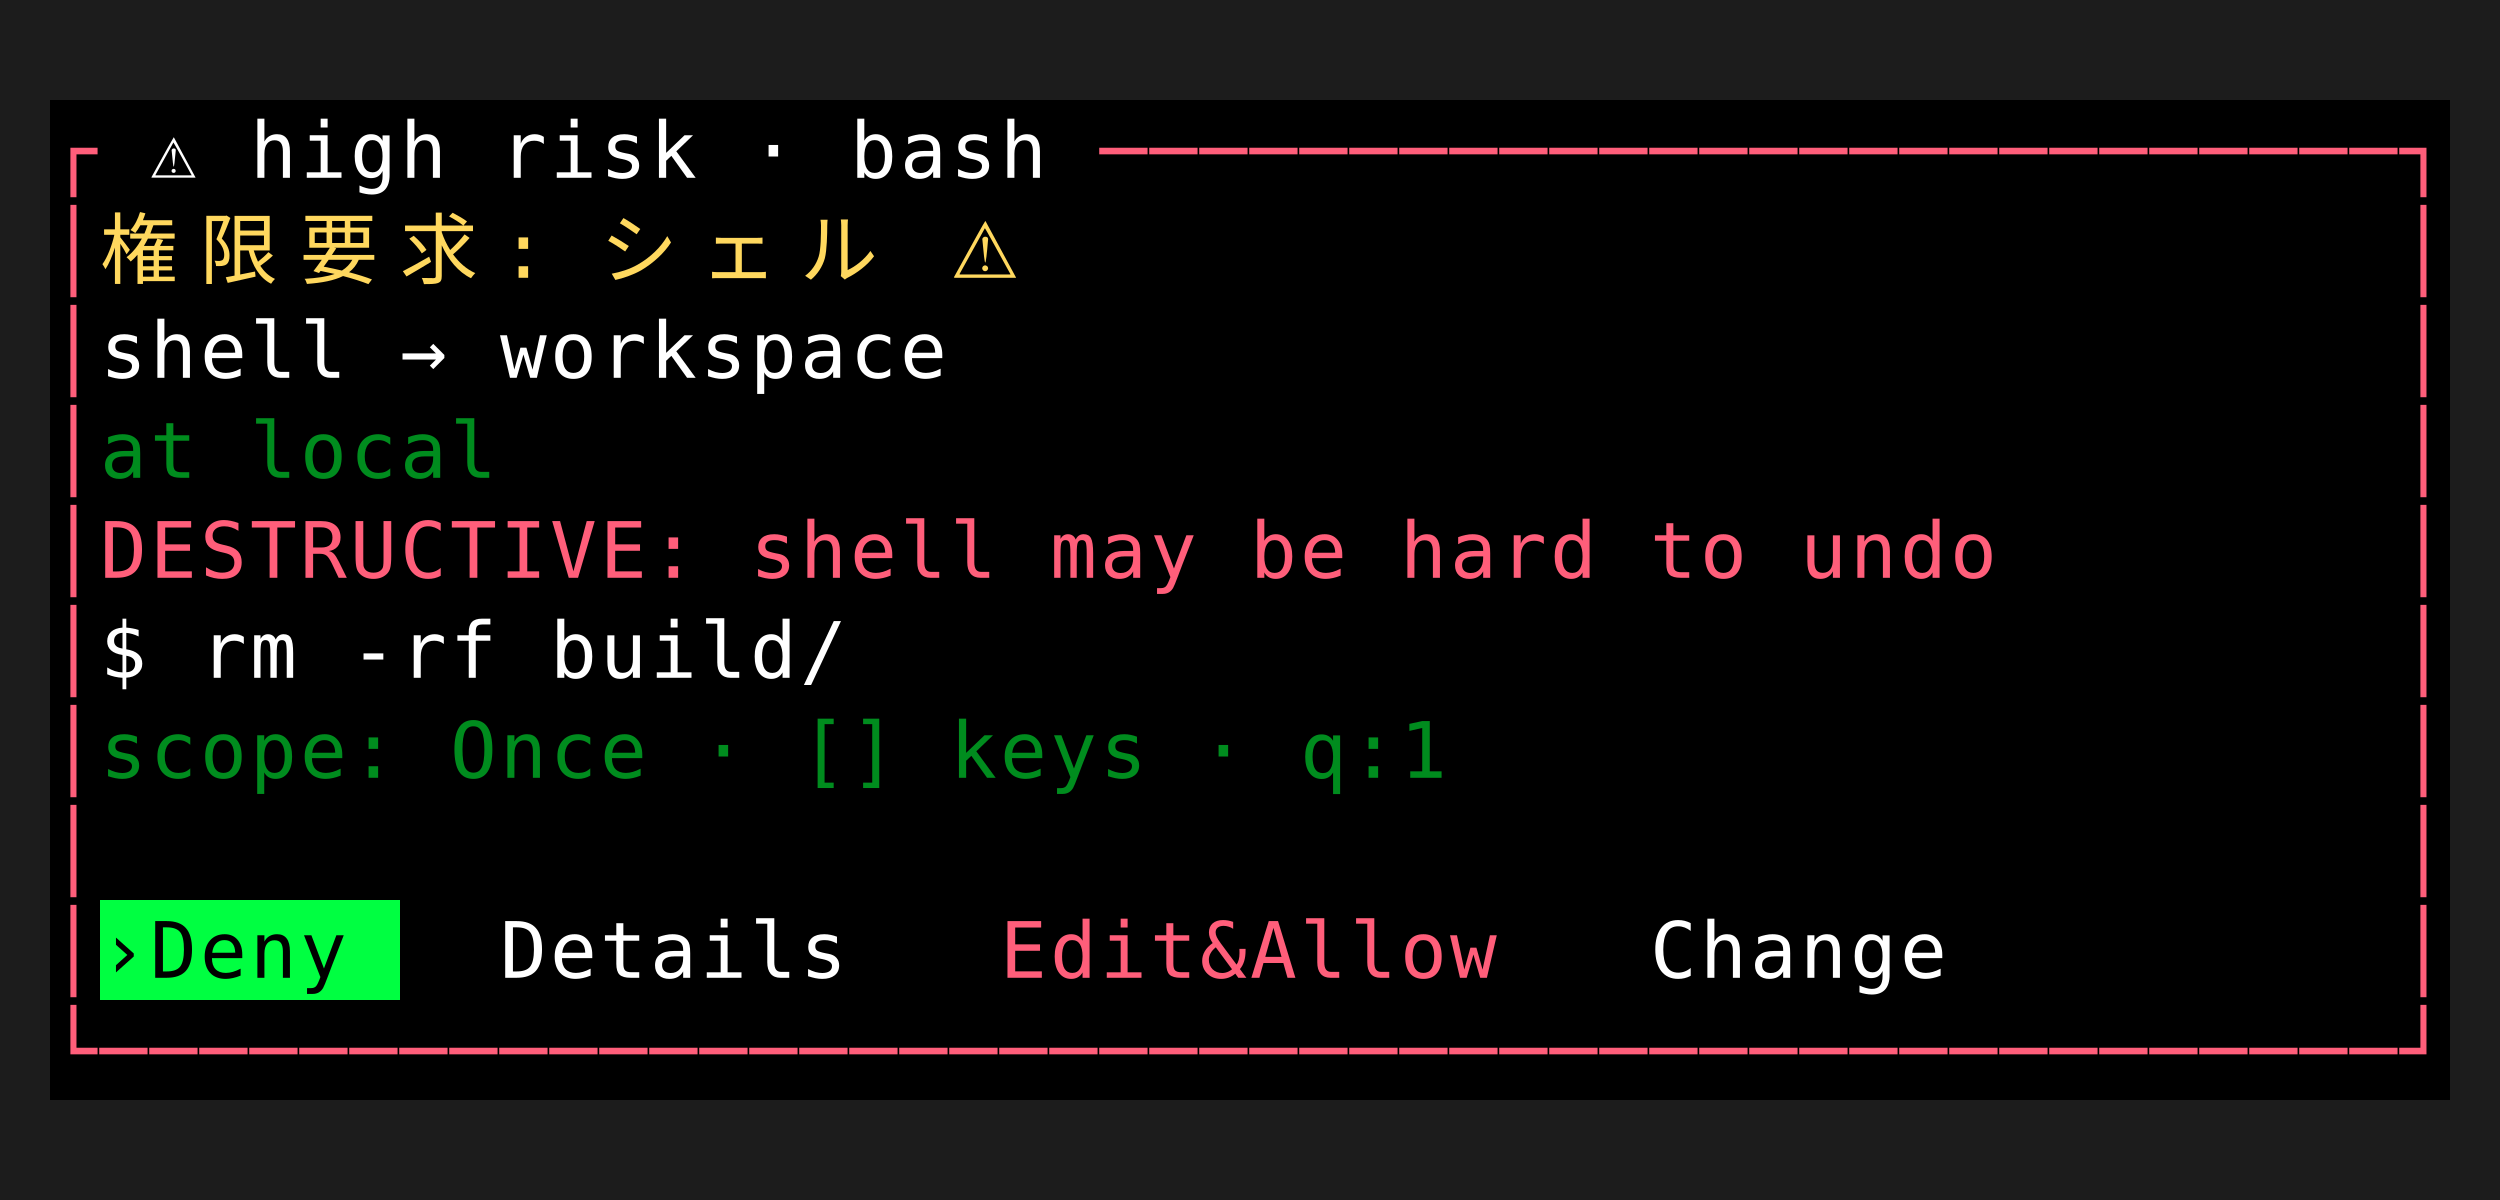
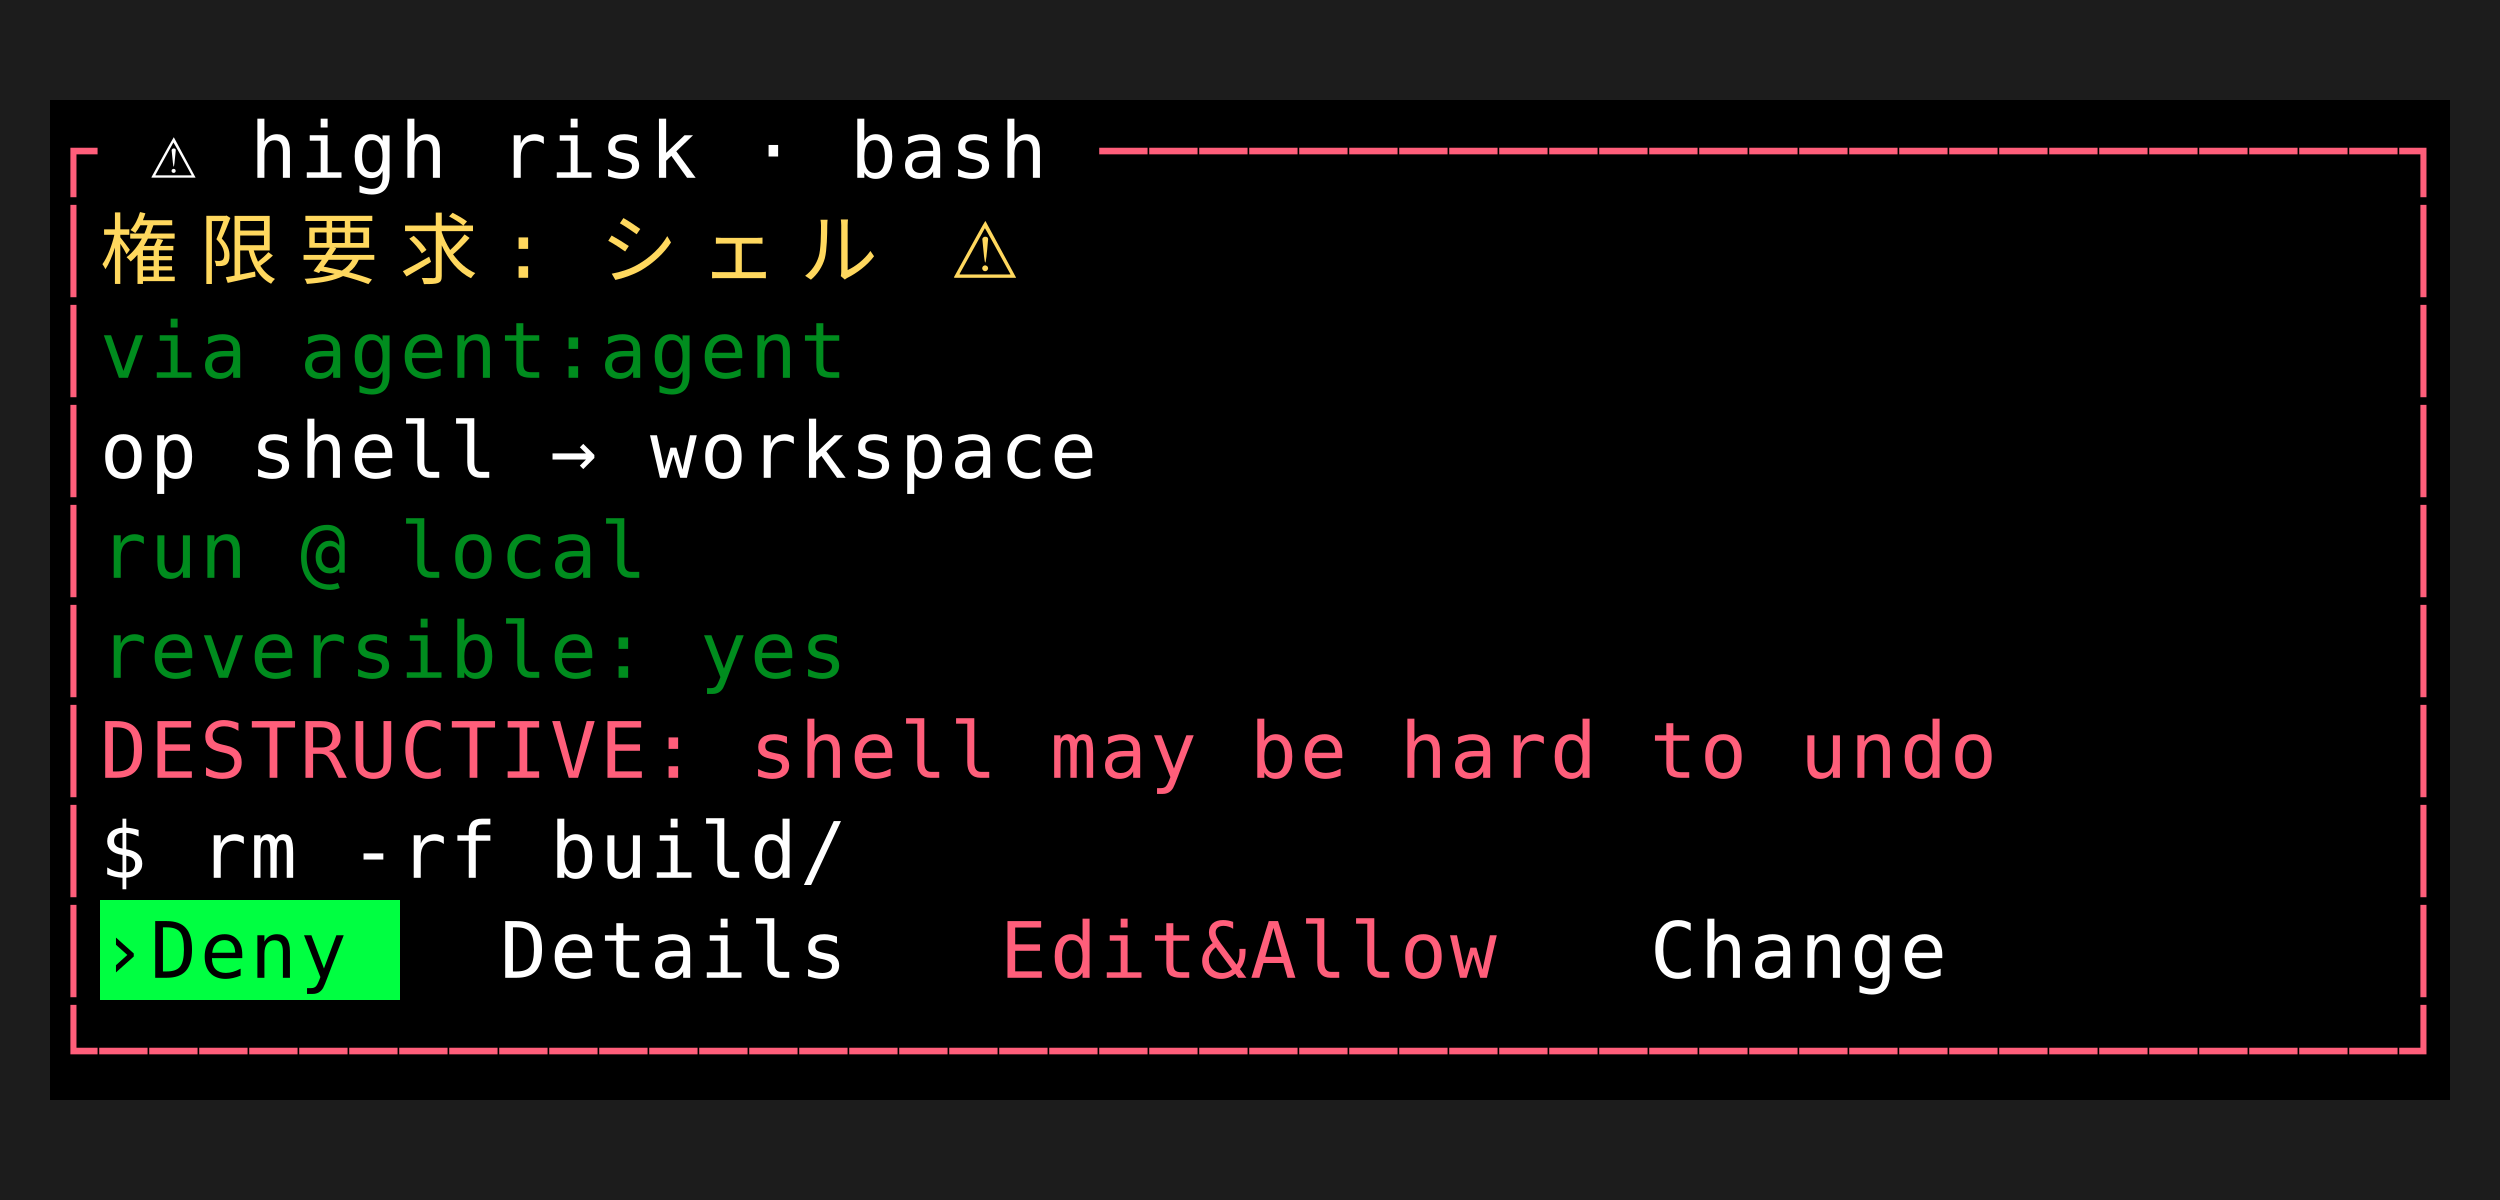
<svg xmlns="http://www.w3.org/2000/svg" width="450" height="216" viewBox="0 0 450 216" role="img" aria-label="Unicode PermissionPrompt" style="background:#000000">
  <rect width="100%" height="100%" fill="#000000" />
  <g font-family="ui-monospace, SFMono-Regular, Menlo, Consolas, monospace" font-size="14">
    <rect x="0" y="0" width="9" height="18" fill="#1c1c1c" />
    <rect x="9" y="0" width="9" height="18" fill="#1c1c1c" />
    <rect x="18" y="0" width="9" height="18" fill="#1c1c1c" />
    <rect x="27" y="0" width="9" height="18" fill="#1c1c1c" />
    <rect x="36" y="0" width="9" height="18" fill="#1c1c1c" />
    <rect x="45" y="0" width="9" height="18" fill="#1c1c1c" />
    <rect x="54" y="0" width="9" height="18" fill="#1c1c1c" />
    <rect x="63" y="0" width="9" height="18" fill="#1c1c1c" />
    <rect x="72" y="0" width="9" height="18" fill="#1c1c1c" />
    <rect x="81" y="0" width="9" height="18" fill="#1c1c1c" />
    <rect x="90" y="0" width="9" height="18" fill="#1c1c1c" />
    <rect x="99" y="0" width="9" height="18" fill="#1c1c1c" />
    <rect x="108" y="0" width="9" height="18" fill="#1c1c1c" />
    <rect x="117" y="0" width="9" height="18" fill="#1c1c1c" />
    <rect x="126" y="0" width="9" height="18" fill="#1c1c1c" />
    <rect x="135" y="0" width="9" height="18" fill="#1c1c1c" />
    <rect x="144" y="0" width="9" height="18" fill="#1c1c1c" />
    <rect x="153" y="0" width="9" height="18" fill="#1c1c1c" />
    <rect x="162" y="0" width="9" height="18" fill="#1c1c1c" />
    <rect x="171" y="0" width="9" height="18" fill="#1c1c1c" />
    <rect x="180" y="0" width="9" height="18" fill="#1c1c1c" />
    <rect x="189" y="0" width="9" height="18" fill="#1c1c1c" />
    <rect x="198" y="0" width="9" height="18" fill="#1c1c1c" />
    <rect x="207" y="0" width="9" height="18" fill="#1c1c1c" />
    <rect x="216" y="0" width="9" height="18" fill="#1c1c1c" />
    <rect x="225" y="0" width="9" height="18" fill="#1c1c1c" />
    <rect x="234" y="0" width="9" height="18" fill="#1c1c1c" />
    <rect x="243" y="0" width="9" height="18" fill="#1c1c1c" />
    <rect x="252" y="0" width="9" height="18" fill="#1c1c1c" />
    <rect x="261" y="0" width="9" height="18" fill="#1c1c1c" />
    <rect x="270" y="0" width="9" height="18" fill="#1c1c1c" />
    <rect x="279" y="0" width="9" height="18" fill="#1c1c1c" />
    <rect x="288" y="0" width="9" height="18" fill="#1c1c1c" />
    <rect x="297" y="0" width="9" height="18" fill="#1c1c1c" />
    <rect x="306" y="0" width="9" height="18" fill="#1c1c1c" />
    <rect x="315" y="0" width="9" height="18" fill="#1c1c1c" />
    <rect x="324" y="0" width="9" height="18" fill="#1c1c1c" />
    <rect x="333" y="0" width="9" height="18" fill="#1c1c1c" />
    <rect x="342" y="0" width="9" height="18" fill="#1c1c1c" />
    <rect x="351" y="0" width="9" height="18" fill="#1c1c1c" />
    <rect x="360" y="0" width="9" height="18" fill="#1c1c1c" />
    <rect x="369" y="0" width="9" height="18" fill="#1c1c1c" />
    <rect x="378" y="0" width="9" height="18" fill="#1c1c1c" />
    <rect x="387" y="0" width="9" height="18" fill="#1c1c1c" />
    <rect x="396" y="0" width="9" height="18" fill="#1c1c1c" />
    <rect x="405" y="0" width="9" height="18" fill="#1c1c1c" />
    <rect x="414" y="0" width="9" height="18" fill="#1c1c1c" />
    <rect x="423" y="0" width="9" height="18" fill="#1c1c1c" />
    <rect x="432" y="0" width="9" height="18" fill="#1c1c1c" />
    <rect x="441" y="0" width="9" height="18" fill="#1c1c1c" />
    <rect x="0" y="18" width="9" height="18" fill="#1c1c1c" />
    <text x="9" y="32" fill="#ff5e7a">┌</text>
    <text x="27" y="32" fill="#ffffff">⚠</text>
    <text x="45" y="32" fill="#ffffff">h</text>
    <text x="54" y="32" fill="#ffffff">i</text>
    <text x="63" y="32" fill="#ffffff">g</text>
    <text x="72" y="32" fill="#ffffff">h</text>
    <text x="90" y="32" fill="#ffffff">r</text>
    <text x="99" y="32" fill="#ffffff">i</text>
    <text x="108" y="32" fill="#ffffff">s</text>
    <text x="117" y="32" fill="#ffffff">k</text>
    <text x="135" y="32" fill="#ffffff">·</text>
    <text x="153" y="32" fill="#ffffff">b</text>
    <text x="162" y="32" fill="#ffffff">a</text>
    <text x="171" y="32" fill="#ffffff">s</text>
    <text x="180" y="32" fill="#ffffff">h</text>
    <text x="198" y="32" fill="#ff5e7a">─</text>
    <text x="207" y="32" fill="#ff5e7a">─</text>
    <text x="216" y="32" fill="#ff5e7a">─</text>
    <text x="225" y="32" fill="#ff5e7a">─</text>
    <text x="234" y="32" fill="#ff5e7a">─</text>
    <text x="243" y="32" fill="#ff5e7a">─</text>
    <text x="252" y="32" fill="#ff5e7a">─</text>
    <text x="261" y="32" fill="#ff5e7a">─</text>
    <text x="270" y="32" fill="#ff5e7a">─</text>
    <text x="279" y="32" fill="#ff5e7a">─</text>
    <text x="288" y="32" fill="#ff5e7a">─</text>
    <text x="297" y="32" fill="#ff5e7a">─</text>
    <text x="306" y="32" fill="#ff5e7a">─</text>
    <text x="315" y="32" fill="#ff5e7a">─</text>
    <text x="324" y="32" fill="#ff5e7a">─</text>
    <text x="333" y="32" fill="#ff5e7a">─</text>
    <text x="342" y="32" fill="#ff5e7a">─</text>
    <text x="351" y="32" fill="#ff5e7a">─</text>
    <text x="360" y="32" fill="#ff5e7a">─</text>
    <text x="369" y="32" fill="#ff5e7a">─</text>
    <text x="378" y="32" fill="#ff5e7a">─</text>
    <text x="387" y="32" fill="#ff5e7a">─</text>
    <text x="396" y="32" fill="#ff5e7a">─</text>
    <text x="405" y="32" fill="#ff5e7a">─</text>
    <text x="414" y="32" fill="#ff5e7a">─</text>
    <text x="423" y="32" fill="#ff5e7a">─</text>
    <text x="432" y="32" fill="#ff5e7a">┐</text>
    <rect x="441" y="18" width="9" height="18" fill="#1c1c1c" />
    <rect x="0" y="36" width="9" height="18" fill="#1c1c1c" />
    <text x="9" y="50" fill="#ff5e7a">│</text>
    <text x="18" y="50" fill="#ffd85e">権</text>
    <text x="36" y="50" fill="#ffd85e">限</text>
    <text x="54" y="50" fill="#ffd85e">要</text>
    <text x="72" y="50" fill="#ffd85e">求</text>
    <text x="90" y="50" fill="#ffd85e">:</text>
    <text x="108" y="50" fill="#ffd85e">シ</text>
    <text x="126" y="50" fill="#ffd85e">ェ</text>
    <text x="144" y="50" fill="#ffd85e">ル</text>
    <text x="171" y="50" fill="#ffd85e">⚠️</text>
    <text x="432" y="50" fill="#ff5e7a">│</text>
    <rect x="441" y="36" width="9" height="18" fill="#1c1c1c" />
    <rect x="0" y="54" width="9" height="18" fill="#1c1c1c" />
    <text x="9" y="68" fill="#ff5e7a">│</text>
-     <text x="18" y="68" fill="#ffffff">s</text>
-     <text x="27" y="68" fill="#ffffff">h</text>
-     <text x="36" y="68" fill="#ffffff">e</text>
-     <text x="45" y="68" fill="#ffffff">l</text>
-     <text x="54" y="68" fill="#ffffff">l</text>
-     <text x="72" y="68" fill="#ffffff">→</text>
-     <text x="90" y="68" fill="#ffffff">w</text>
-     <text x="99" y="68" fill="#ffffff">o</text>
-     <text x="108" y="68" fill="#ffffff">r</text>
-     <text x="117" y="68" fill="#ffffff">k</text>
-     <text x="126" y="68" fill="#ffffff">s</text>
-     <text x="135" y="68" fill="#ffffff">p</text>
-     <text x="144" y="68" fill="#ffffff">a</text>
-     <text x="153" y="68" fill="#ffffff">c</text>
-     <text x="162" y="68" fill="#ffffff">e</text>
+     <text x="18" y="68" fill="#008c1e">v</text>
+     <text x="27" y="68" fill="#008c1e">i</text>
+     <text x="36" y="68" fill="#008c1e">a</text>
+     <text x="54" y="68" fill="#008c1e">a</text>
+     <text x="63" y="68" fill="#008c1e">g</text>
+     <text x="72" y="68" fill="#008c1e">e</text>
+     <text x="81" y="68" fill="#008c1e">n</text>
+     <text x="90" y="68" fill="#008c1e">t</text>
+     <text x="99" y="68" fill="#008c1e">:</text>
+     <text x="108" y="68" fill="#008c1e">a</text>
+     <text x="117" y="68" fill="#008c1e">g</text>
+     <text x="126" y="68" fill="#008c1e">e</text>
+     <text x="135" y="68" fill="#008c1e">n</text>
+     <text x="144" y="68" fill="#008c1e">t</text>
    <text x="432" y="68" fill="#ff5e7a">│</text>
    <rect x="441" y="54" width="9" height="18" fill="#1c1c1c" />
    <rect x="0" y="72" width="9" height="18" fill="#1c1c1c" />
    <text x="9" y="86" fill="#ff5e7a">│</text>
-     <text x="18" y="86" fill="#008c1e">a</text>
-     <text x="27" y="86" fill="#008c1e">t</text>
-     <text x="45" y="86" fill="#008c1e">l</text>
-     <text x="54" y="86" fill="#008c1e">o</text>
-     <text x="63" y="86" fill="#008c1e">c</text>
-     <text x="72" y="86" fill="#008c1e">a</text>
-     <text x="81" y="86" fill="#008c1e">l</text>
+     <text x="18" y="86" fill="#ffffff">o</text>
+     <text x="27" y="86" fill="#ffffff">p</text>
+     <text x="45" y="86" fill="#ffffff">s</text>
+     <text x="54" y="86" fill="#ffffff">h</text>
+     <text x="63" y="86" fill="#ffffff">e</text>
+     <text x="72" y="86" fill="#ffffff">l</text>
+     <text x="81" y="86" fill="#ffffff">l</text>
+     <text x="99" y="86" fill="#ffffff">→</text>
+     <text x="117" y="86" fill="#ffffff">w</text>
+     <text x="126" y="86" fill="#ffffff">o</text>
+     <text x="135" y="86" fill="#ffffff">r</text>
+     <text x="144" y="86" fill="#ffffff">k</text>
+     <text x="153" y="86" fill="#ffffff">s</text>
+     <text x="162" y="86" fill="#ffffff">p</text>
+     <text x="171" y="86" fill="#ffffff">a</text>
+     <text x="180" y="86" fill="#ffffff">c</text>
+     <text x="189" y="86" fill="#ffffff">e</text>
    <text x="432" y="86" fill="#ff5e7a">│</text>
    <rect x="441" y="72" width="9" height="18" fill="#1c1c1c" />
    <rect x="0" y="90" width="9" height="18" fill="#1c1c1c" />
    <text x="9" y="104" fill="#ff5e7a">│</text>
-     <text x="18" y="104" fill="#ff5e7a">D</text>
-     <text x="27" y="104" fill="#ff5e7a">E</text>
-     <text x="36" y="104" fill="#ff5e7a">S</text>
-     <text x="45" y="104" fill="#ff5e7a">T</text>
-     <text x="54" y="104" fill="#ff5e7a">R</text>
-     <text x="63" y="104" fill="#ff5e7a">U</text>
-     <text x="72" y="104" fill="#ff5e7a">C</text>
-     <text x="81" y="104" fill="#ff5e7a">T</text>
-     <text x="90" y="104" fill="#ff5e7a">I</text>
-     <text x="99" y="104" fill="#ff5e7a">V</text>
-     <text x="108" y="104" fill="#ff5e7a">E</text>
-     <text x="117" y="104" fill="#ff5e7a">:</text>
-     <text x="135" y="104" fill="#ff5e7a">s</text>
-     <text x="144" y="104" fill="#ff5e7a">h</text>
-     <text x="153" y="104" fill="#ff5e7a">e</text>
-     <text x="162" y="104" fill="#ff5e7a">l</text>
-     <text x="171" y="104" fill="#ff5e7a">l</text>
-     <text x="189" y="104" fill="#ff5e7a">m</text>
-     <text x="198" y="104" fill="#ff5e7a">a</text>
-     <text x="207" y="104" fill="#ff5e7a">y</text>
-     <text x="225" y="104" fill="#ff5e7a">b</text>
-     <text x="234" y="104" fill="#ff5e7a">e</text>
-     <text x="252" y="104" fill="#ff5e7a">h</text>
-     <text x="261" y="104" fill="#ff5e7a">a</text>
-     <text x="270" y="104" fill="#ff5e7a">r</text>
-     <text x="279" y="104" fill="#ff5e7a">d</text>
-     <text x="297" y="104" fill="#ff5e7a">t</text>
-     <text x="306" y="104" fill="#ff5e7a">o</text>
-     <text x="324" y="104" fill="#ff5e7a">u</text>
-     <text x="333" y="104" fill="#ff5e7a">n</text>
-     <text x="342" y="104" fill="#ff5e7a">d</text>
-     <text x="351" y="104" fill="#ff5e7a">o</text>
+     <text x="18" y="104" fill="#008c1e">r</text>
+     <text x="27" y="104" fill="#008c1e">u</text>
+     <text x="36" y="104" fill="#008c1e">n</text>
+     <text x="54" y="104" fill="#008c1e">@</text>
+     <text x="72" y="104" fill="#008c1e">l</text>
+     <text x="81" y="104" fill="#008c1e">o</text>
+     <text x="90" y="104" fill="#008c1e">c</text>
+     <text x="99" y="104" fill="#008c1e">a</text>
+     <text x="108" y="104" fill="#008c1e">l</text>
    <text x="432" y="104" fill="#ff5e7a">│</text>
    <rect x="441" y="90" width="9" height="18" fill="#1c1c1c" />
    <rect x="0" y="108" width="9" height="18" fill="#1c1c1c" />
    <text x="9" y="122" fill="#ff5e7a">│</text>
-     <text x="18" y="122" fill="#ffffff">$</text>
-     <text x="36" y="122" fill="#ffffff">r</text>
-     <text x="45" y="122" fill="#ffffff">m</text>
-     <text x="63" y="122" fill="#ffffff">-</text>
-     <text x="72" y="122" fill="#ffffff">r</text>
-     <text x="81" y="122" fill="#ffffff">f</text>
-     <text x="99" y="122" fill="#ffffff">b</text>
-     <text x="108" y="122" fill="#ffffff">u</text>
-     <text x="117" y="122" fill="#ffffff">i</text>
-     <text x="126" y="122" fill="#ffffff">l</text>
-     <text x="135" y="122" fill="#ffffff">d</text>
-     <text x="144" y="122" fill="#ffffff">/</text>
+     <text x="18" y="122" fill="#008c1e">r</text>
+     <text x="27" y="122" fill="#008c1e">e</text>
+     <text x="36" y="122" fill="#008c1e">v</text>
+     <text x="45" y="122" fill="#008c1e">e</text>
+     <text x="54" y="122" fill="#008c1e">r</text>
+     <text x="63" y="122" fill="#008c1e">s</text>
+     <text x="72" y="122" fill="#008c1e">i</text>
+     <text x="81" y="122" fill="#008c1e">b</text>
+     <text x="90" y="122" fill="#008c1e">l</text>
+     <text x="99" y="122" fill="#008c1e">e</text>
+     <text x="108" y="122" fill="#008c1e">:</text>
+     <text x="126" y="122" fill="#008c1e">y</text>
+     <text x="135" y="122" fill="#008c1e">e</text>
+     <text x="144" y="122" fill="#008c1e">s</text>
    <text x="432" y="122" fill="#ff5e7a">│</text>
    <rect x="441" y="108" width="9" height="18" fill="#1c1c1c" />
    <rect x="0" y="126" width="9" height="18" fill="#1c1c1c" />
    <text x="9" y="140" fill="#ff5e7a">│</text>
-     <text x="18" y="140" fill="#008c1e">s</text>
-     <text x="27" y="140" fill="#008c1e">c</text>
-     <text x="36" y="140" fill="#008c1e">o</text>
-     <text x="45" y="140" fill="#008c1e">p</text>
-     <text x="54" y="140" fill="#008c1e">e</text>
-     <text x="63" y="140" fill="#008c1e">:</text>
-     <text x="81" y="140" fill="#008c1e">O</text>
-     <text x="90" y="140" fill="#008c1e">n</text>
-     <text x="99" y="140" fill="#008c1e">c</text>
-     <text x="108" y="140" fill="#008c1e">e</text>
-     <text x="126" y="140" fill="#008c1e">·</text>
-     <text x="144" y="140" fill="#008c1e">[</text>
-     <text x="153" y="140" fill="#008c1e">]</text>
-     <text x="171" y="140" fill="#008c1e">k</text>
-     <text x="180" y="140" fill="#008c1e">e</text>
-     <text x="189" y="140" fill="#008c1e">y</text>
-     <text x="198" y="140" fill="#008c1e">s</text>
-     <text x="216" y="140" fill="#008c1e">·</text>
-     <text x="234" y="140" fill="#008c1e">q</text>
-     <text x="243" y="140" fill="#008c1e">:</text>
-     <text x="252" y="140" fill="#008c1e">1</text>
+     <text x="18" y="140" fill="#ff5e7a">D</text>
+     <text x="27" y="140" fill="#ff5e7a">E</text>
+     <text x="36" y="140" fill="#ff5e7a">S</text>
+     <text x="45" y="140" fill="#ff5e7a">T</text>
+     <text x="54" y="140" fill="#ff5e7a">R</text>
+     <text x="63" y="140" fill="#ff5e7a">U</text>
+     <text x="72" y="140" fill="#ff5e7a">C</text>
+     <text x="81" y="140" fill="#ff5e7a">T</text>
+     <text x="90" y="140" fill="#ff5e7a">I</text>
+     <text x="99" y="140" fill="#ff5e7a">V</text>
+     <text x="108" y="140" fill="#ff5e7a">E</text>
+     <text x="117" y="140" fill="#ff5e7a">:</text>
+     <text x="135" y="140" fill="#ff5e7a">s</text>
+     <text x="144" y="140" fill="#ff5e7a">h</text>
+     <text x="153" y="140" fill="#ff5e7a">e</text>
+     <text x="162" y="140" fill="#ff5e7a">l</text>
+     <text x="171" y="140" fill="#ff5e7a">l</text>
+     <text x="189" y="140" fill="#ff5e7a">m</text>
+     <text x="198" y="140" fill="#ff5e7a">a</text>
+     <text x="207" y="140" fill="#ff5e7a">y</text>
+     <text x="225" y="140" fill="#ff5e7a">b</text>
+     <text x="234" y="140" fill="#ff5e7a">e</text>
+     <text x="252" y="140" fill="#ff5e7a">h</text>
+     <text x="261" y="140" fill="#ff5e7a">a</text>
+     <text x="270" y="140" fill="#ff5e7a">r</text>
+     <text x="279" y="140" fill="#ff5e7a">d</text>
+     <text x="297" y="140" fill="#ff5e7a">t</text>
+     <text x="306" y="140" fill="#ff5e7a">o</text>
+     <text x="324" y="140" fill="#ff5e7a">u</text>
+     <text x="333" y="140" fill="#ff5e7a">n</text>
+     <text x="342" y="140" fill="#ff5e7a">d</text>
+     <text x="351" y="140" fill="#ff5e7a">o</text>
    <text x="432" y="140" fill="#ff5e7a">│</text>
    <rect x="441" y="126" width="9" height="18" fill="#1c1c1c" />
    <rect x="0" y="144" width="9" height="18" fill="#1c1c1c" />
    <text x="9" y="158" fill="#ff5e7a">│</text>
+     <text x="18" y="158" fill="#ffffff">$</text>
+     <text x="36" y="158" fill="#ffffff">r</text>
+     <text x="45" y="158" fill="#ffffff">m</text>
+     <text x="63" y="158" fill="#ffffff">-</text>
+     <text x="72" y="158" fill="#ffffff">r</text>
+     <text x="81" y="158" fill="#ffffff">f</text>
+     <text x="99" y="158" fill="#ffffff">b</text>
+     <text x="108" y="158" fill="#ffffff">u</text>
+     <text x="117" y="158" fill="#ffffff">i</text>
+     <text x="126" y="158" fill="#ffffff">l</text>
+     <text x="135" y="158" fill="#ffffff">d</text>
+     <text x="144" y="158" fill="#ffffff">/</text>
    <text x="432" y="158" fill="#ff5e7a">│</text>
    <rect x="441" y="144" width="9" height="18" fill="#1c1c1c" />
    <rect x="0" y="162" width="9" height="18" fill="#1c1c1c" />
    <text x="9" y="176" fill="#ff5e7a">│</text>
    <rect x="18" y="162" width="9" height="18" fill="#00ff41" />
    <text x="18" y="176" fill="#000000">›</text>
    <rect x="27" y="162" width="9" height="18" fill="#00ff41" />
    <text x="27" y="176" fill="#000000">D</text>
    <rect x="36" y="162" width="9" height="18" fill="#00ff41" />
    <text x="36" y="176" fill="#000000">e</text>
    <rect x="45" y="162" width="9" height="18" fill="#00ff41" />
    <text x="45" y="176" fill="#000000">n</text>
    <rect x="54" y="162" width="9" height="18" fill="#00ff41" />
    <text x="54" y="176" fill="#000000">y</text>
    <rect x="63" y="162" width="9" height="18" fill="#00ff41" />
    <text x="90" y="176" fill="#ffffff">D</text>
    <text x="99" y="176" fill="#ffffff">e</text>
    <text x="108" y="176" fill="#ffffff">t</text>
    <text x="117" y="176" fill="#ffffff">a</text>
    <text x="126" y="176" fill="#ffffff">i</text>
    <text x="135" y="176" fill="#ffffff">l</text>
    <text x="144" y="176" fill="#ffffff">s</text>
    <text x="180" y="176" fill="#ff5e7a">E</text>
    <text x="189" y="176" fill="#ff5e7a">d</text>
    <text x="198" y="176" fill="#ff5e7a">i</text>
    <text x="207" y="176" fill="#ff5e7a">t</text>
    <text x="216" y="176" fill="#ff5e7a">&amp;</text>
    <text x="225" y="176" fill="#ff5e7a">A</text>
    <text x="234" y="176" fill="#ff5e7a">l</text>
    <text x="243" y="176" fill="#ff5e7a">l</text>
    <text x="252" y="176" fill="#ff5e7a">o</text>
    <text x="261" y="176" fill="#ff5e7a">w</text>
    <text x="297" y="176" fill="#ffffff">C</text>
    <text x="306" y="176" fill="#ffffff">h</text>
    <text x="315" y="176" fill="#ffffff">a</text>
    <text x="324" y="176" fill="#ffffff">n</text>
    <text x="333" y="176" fill="#ffffff">g</text>
    <text x="342" y="176" fill="#ffffff">e</text>
    <text x="432" y="176" fill="#ff5e7a">│</text>
    <rect x="441" y="162" width="9" height="18" fill="#1c1c1c" />
    <rect x="0" y="180" width="9" height="18" fill="#1c1c1c" />
    <text x="9" y="194" fill="#ff5e7a">└</text>
    <text x="18" y="194" fill="#ff5e7a">─</text>
    <text x="27" y="194" fill="#ff5e7a">─</text>
    <text x="36" y="194" fill="#ff5e7a">─</text>
    <text x="45" y="194" fill="#ff5e7a">─</text>
    <text x="54" y="194" fill="#ff5e7a">─</text>
    <text x="63" y="194" fill="#ff5e7a">─</text>
    <text x="72" y="194" fill="#ff5e7a">─</text>
    <text x="81" y="194" fill="#ff5e7a">─</text>
    <text x="90" y="194" fill="#ff5e7a">─</text>
    <text x="99" y="194" fill="#ff5e7a">─</text>
    <text x="108" y="194" fill="#ff5e7a">─</text>
    <text x="117" y="194" fill="#ff5e7a">─</text>
    <text x="126" y="194" fill="#ff5e7a">─</text>
    <text x="135" y="194" fill="#ff5e7a">─</text>
    <text x="144" y="194" fill="#ff5e7a">─</text>
    <text x="153" y="194" fill="#ff5e7a">─</text>
    <text x="162" y="194" fill="#ff5e7a">─</text>
    <text x="171" y="194" fill="#ff5e7a">─</text>
    <text x="180" y="194" fill="#ff5e7a">─</text>
    <text x="189" y="194" fill="#ff5e7a">─</text>
    <text x="198" y="194" fill="#ff5e7a">─</text>
    <text x="207" y="194" fill="#ff5e7a">─</text>
    <text x="216" y="194" fill="#ff5e7a">─</text>
    <text x="225" y="194" fill="#ff5e7a">─</text>
    <text x="234" y="194" fill="#ff5e7a">─</text>
    <text x="243" y="194" fill="#ff5e7a">─</text>
    <text x="252" y="194" fill="#ff5e7a">─</text>
    <text x="261" y="194" fill="#ff5e7a">─</text>
    <text x="270" y="194" fill="#ff5e7a">─</text>
    <text x="279" y="194" fill="#ff5e7a">─</text>
    <text x="288" y="194" fill="#ff5e7a">─</text>
    <text x="297" y="194" fill="#ff5e7a">─</text>
    <text x="306" y="194" fill="#ff5e7a">─</text>
    <text x="315" y="194" fill="#ff5e7a">─</text>
    <text x="324" y="194" fill="#ff5e7a">─</text>
    <text x="333" y="194" fill="#ff5e7a">─</text>
    <text x="342" y="194" fill="#ff5e7a">─</text>
    <text x="351" y="194" fill="#ff5e7a">─</text>
    <text x="360" y="194" fill="#ff5e7a">─</text>
    <text x="369" y="194" fill="#ff5e7a">─</text>
    <text x="378" y="194" fill="#ff5e7a">─</text>
    <text x="387" y="194" fill="#ff5e7a">─</text>
    <text x="396" y="194" fill="#ff5e7a">─</text>
    <text x="405" y="194" fill="#ff5e7a">─</text>
    <text x="414" y="194" fill="#ff5e7a">─</text>
    <text x="423" y="194" fill="#ff5e7a">─</text>
    <text x="432" y="194" fill="#ff5e7a">┘</text>
    <rect x="441" y="180" width="9" height="18" fill="#1c1c1c" />
    <rect x="0" y="198" width="9" height="18" fill="#1c1c1c" />
    <rect x="9" y="198" width="9" height="18" fill="#1c1c1c" />
    <rect x="18" y="198" width="9" height="18" fill="#1c1c1c" />
    <rect x="27" y="198" width="9" height="18" fill="#1c1c1c" />
    <rect x="36" y="198" width="9" height="18" fill="#1c1c1c" />
    <rect x="45" y="198" width="9" height="18" fill="#1c1c1c" />
    <rect x="54" y="198" width="9" height="18" fill="#1c1c1c" />
    <rect x="63" y="198" width="9" height="18" fill="#1c1c1c" />
    <rect x="72" y="198" width="9" height="18" fill="#1c1c1c" />
    <rect x="81" y="198" width="9" height="18" fill="#1c1c1c" />
    <rect x="90" y="198" width="9" height="18" fill="#1c1c1c" />
    <rect x="99" y="198" width="9" height="18" fill="#1c1c1c" />
    <rect x="108" y="198" width="9" height="18" fill="#1c1c1c" />
    <rect x="117" y="198" width="9" height="18" fill="#1c1c1c" />
    <rect x="126" y="198" width="9" height="18" fill="#1c1c1c" />
    <rect x="135" y="198" width="9" height="18" fill="#1c1c1c" />
    <rect x="144" y="198" width="9" height="18" fill="#1c1c1c" />
    <rect x="153" y="198" width="9" height="18" fill="#1c1c1c" />
    <rect x="162" y="198" width="9" height="18" fill="#1c1c1c" />
    <rect x="171" y="198" width="9" height="18" fill="#1c1c1c" />
    <rect x="180" y="198" width="9" height="18" fill="#1c1c1c" />
    <rect x="189" y="198" width="9" height="18" fill="#1c1c1c" />
    <rect x="198" y="198" width="9" height="18" fill="#1c1c1c" />
    <rect x="207" y="198" width="9" height="18" fill="#1c1c1c" />
    <rect x="216" y="198" width="9" height="18" fill="#1c1c1c" />
    <rect x="225" y="198" width="9" height="18" fill="#1c1c1c" />
    <rect x="234" y="198" width="9" height="18" fill="#1c1c1c" />
    <rect x="243" y="198" width="9" height="18" fill="#1c1c1c" />
    <rect x="252" y="198" width="9" height="18" fill="#1c1c1c" />
    <rect x="261" y="198" width="9" height="18" fill="#1c1c1c" />
    <rect x="270" y="198" width="9" height="18" fill="#1c1c1c" />
    <rect x="279" y="198" width="9" height="18" fill="#1c1c1c" />
    <rect x="288" y="198" width="9" height="18" fill="#1c1c1c" />
    <rect x="297" y="198" width="9" height="18" fill="#1c1c1c" />
    <rect x="306" y="198" width="9" height="18" fill="#1c1c1c" />
    <rect x="315" y="198" width="9" height="18" fill="#1c1c1c" />
    <rect x="324" y="198" width="9" height="18" fill="#1c1c1c" />
    <rect x="333" y="198" width="9" height="18" fill="#1c1c1c" />
    <rect x="342" y="198" width="9" height="18" fill="#1c1c1c" />
    <rect x="351" y="198" width="9" height="18" fill="#1c1c1c" />
    <rect x="360" y="198" width="9" height="18" fill="#1c1c1c" />
    <rect x="369" y="198" width="9" height="18" fill="#1c1c1c" />
    <rect x="378" y="198" width="9" height="18" fill="#1c1c1c" />
    <rect x="387" y="198" width="9" height="18" fill="#1c1c1c" />
    <rect x="396" y="198" width="9" height="18" fill="#1c1c1c" />
    <rect x="405" y="198" width="9" height="18" fill="#1c1c1c" />
    <rect x="414" y="198" width="9" height="18" fill="#1c1c1c" />
    <rect x="423" y="198" width="9" height="18" fill="#1c1c1c" />
    <rect x="432" y="198" width="9" height="18" fill="#1c1c1c" />
    <rect x="441" y="198" width="9" height="18" fill="#1c1c1c" />
  </g>
</svg>
